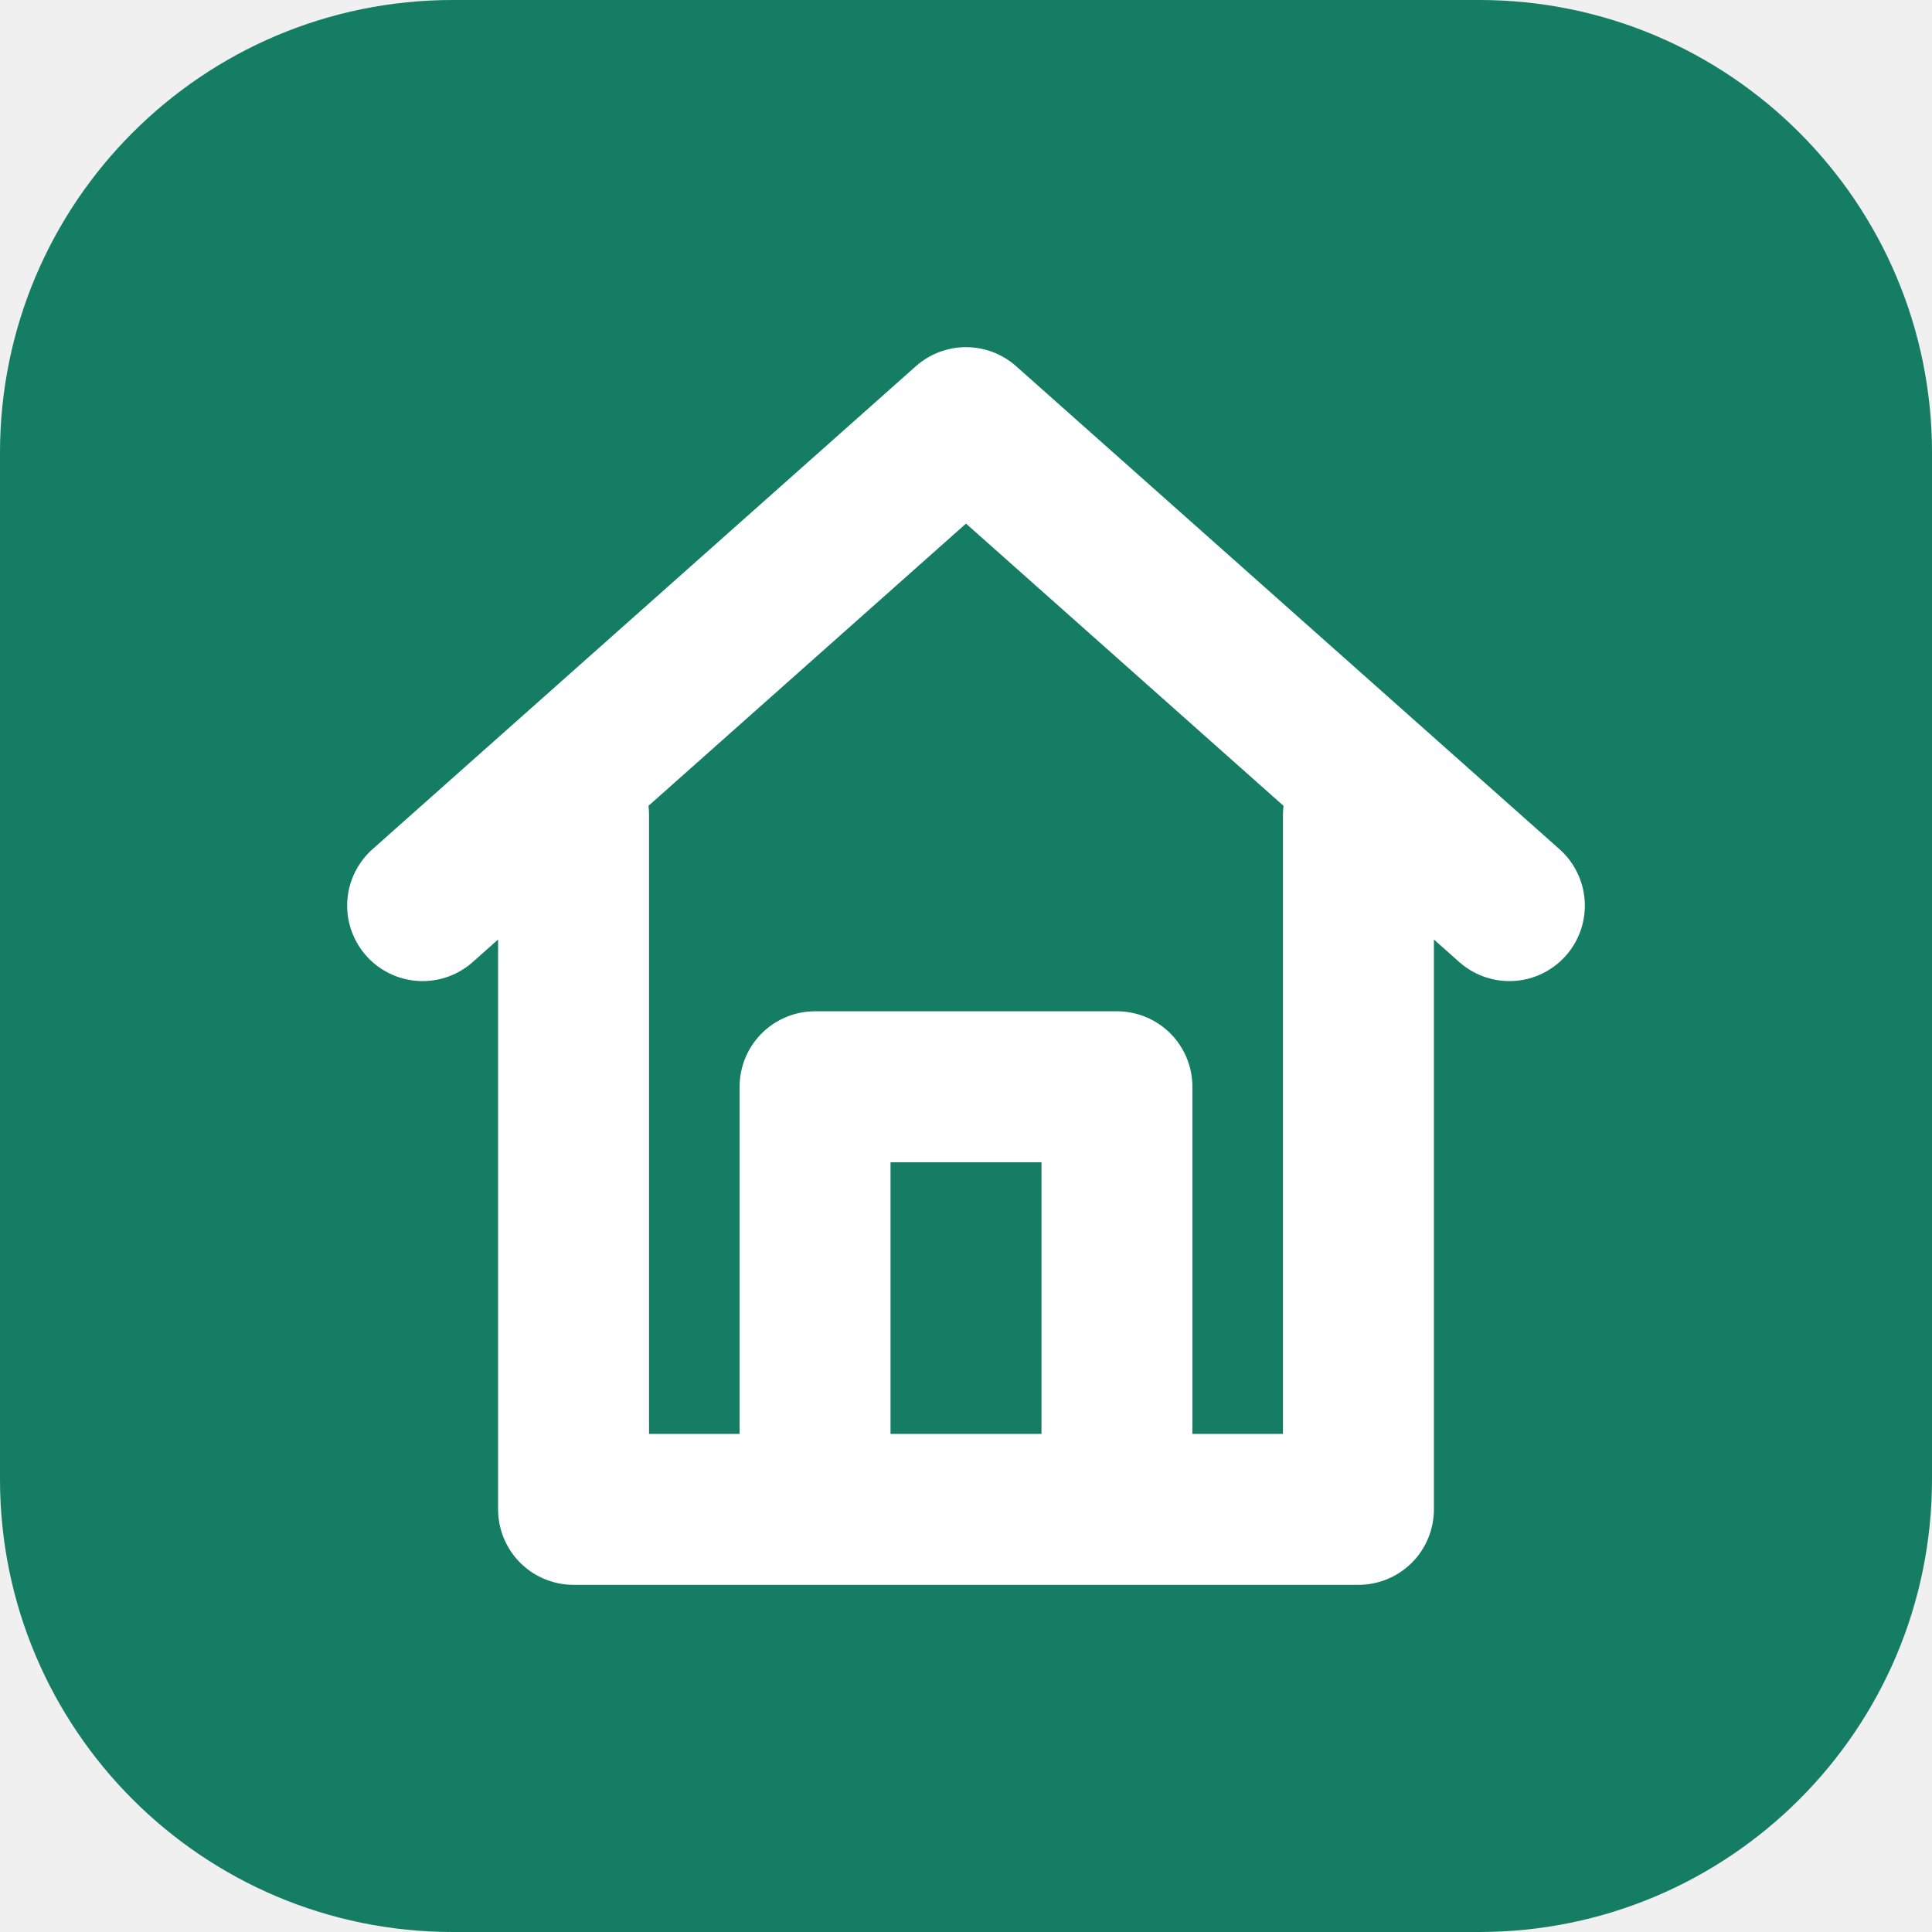
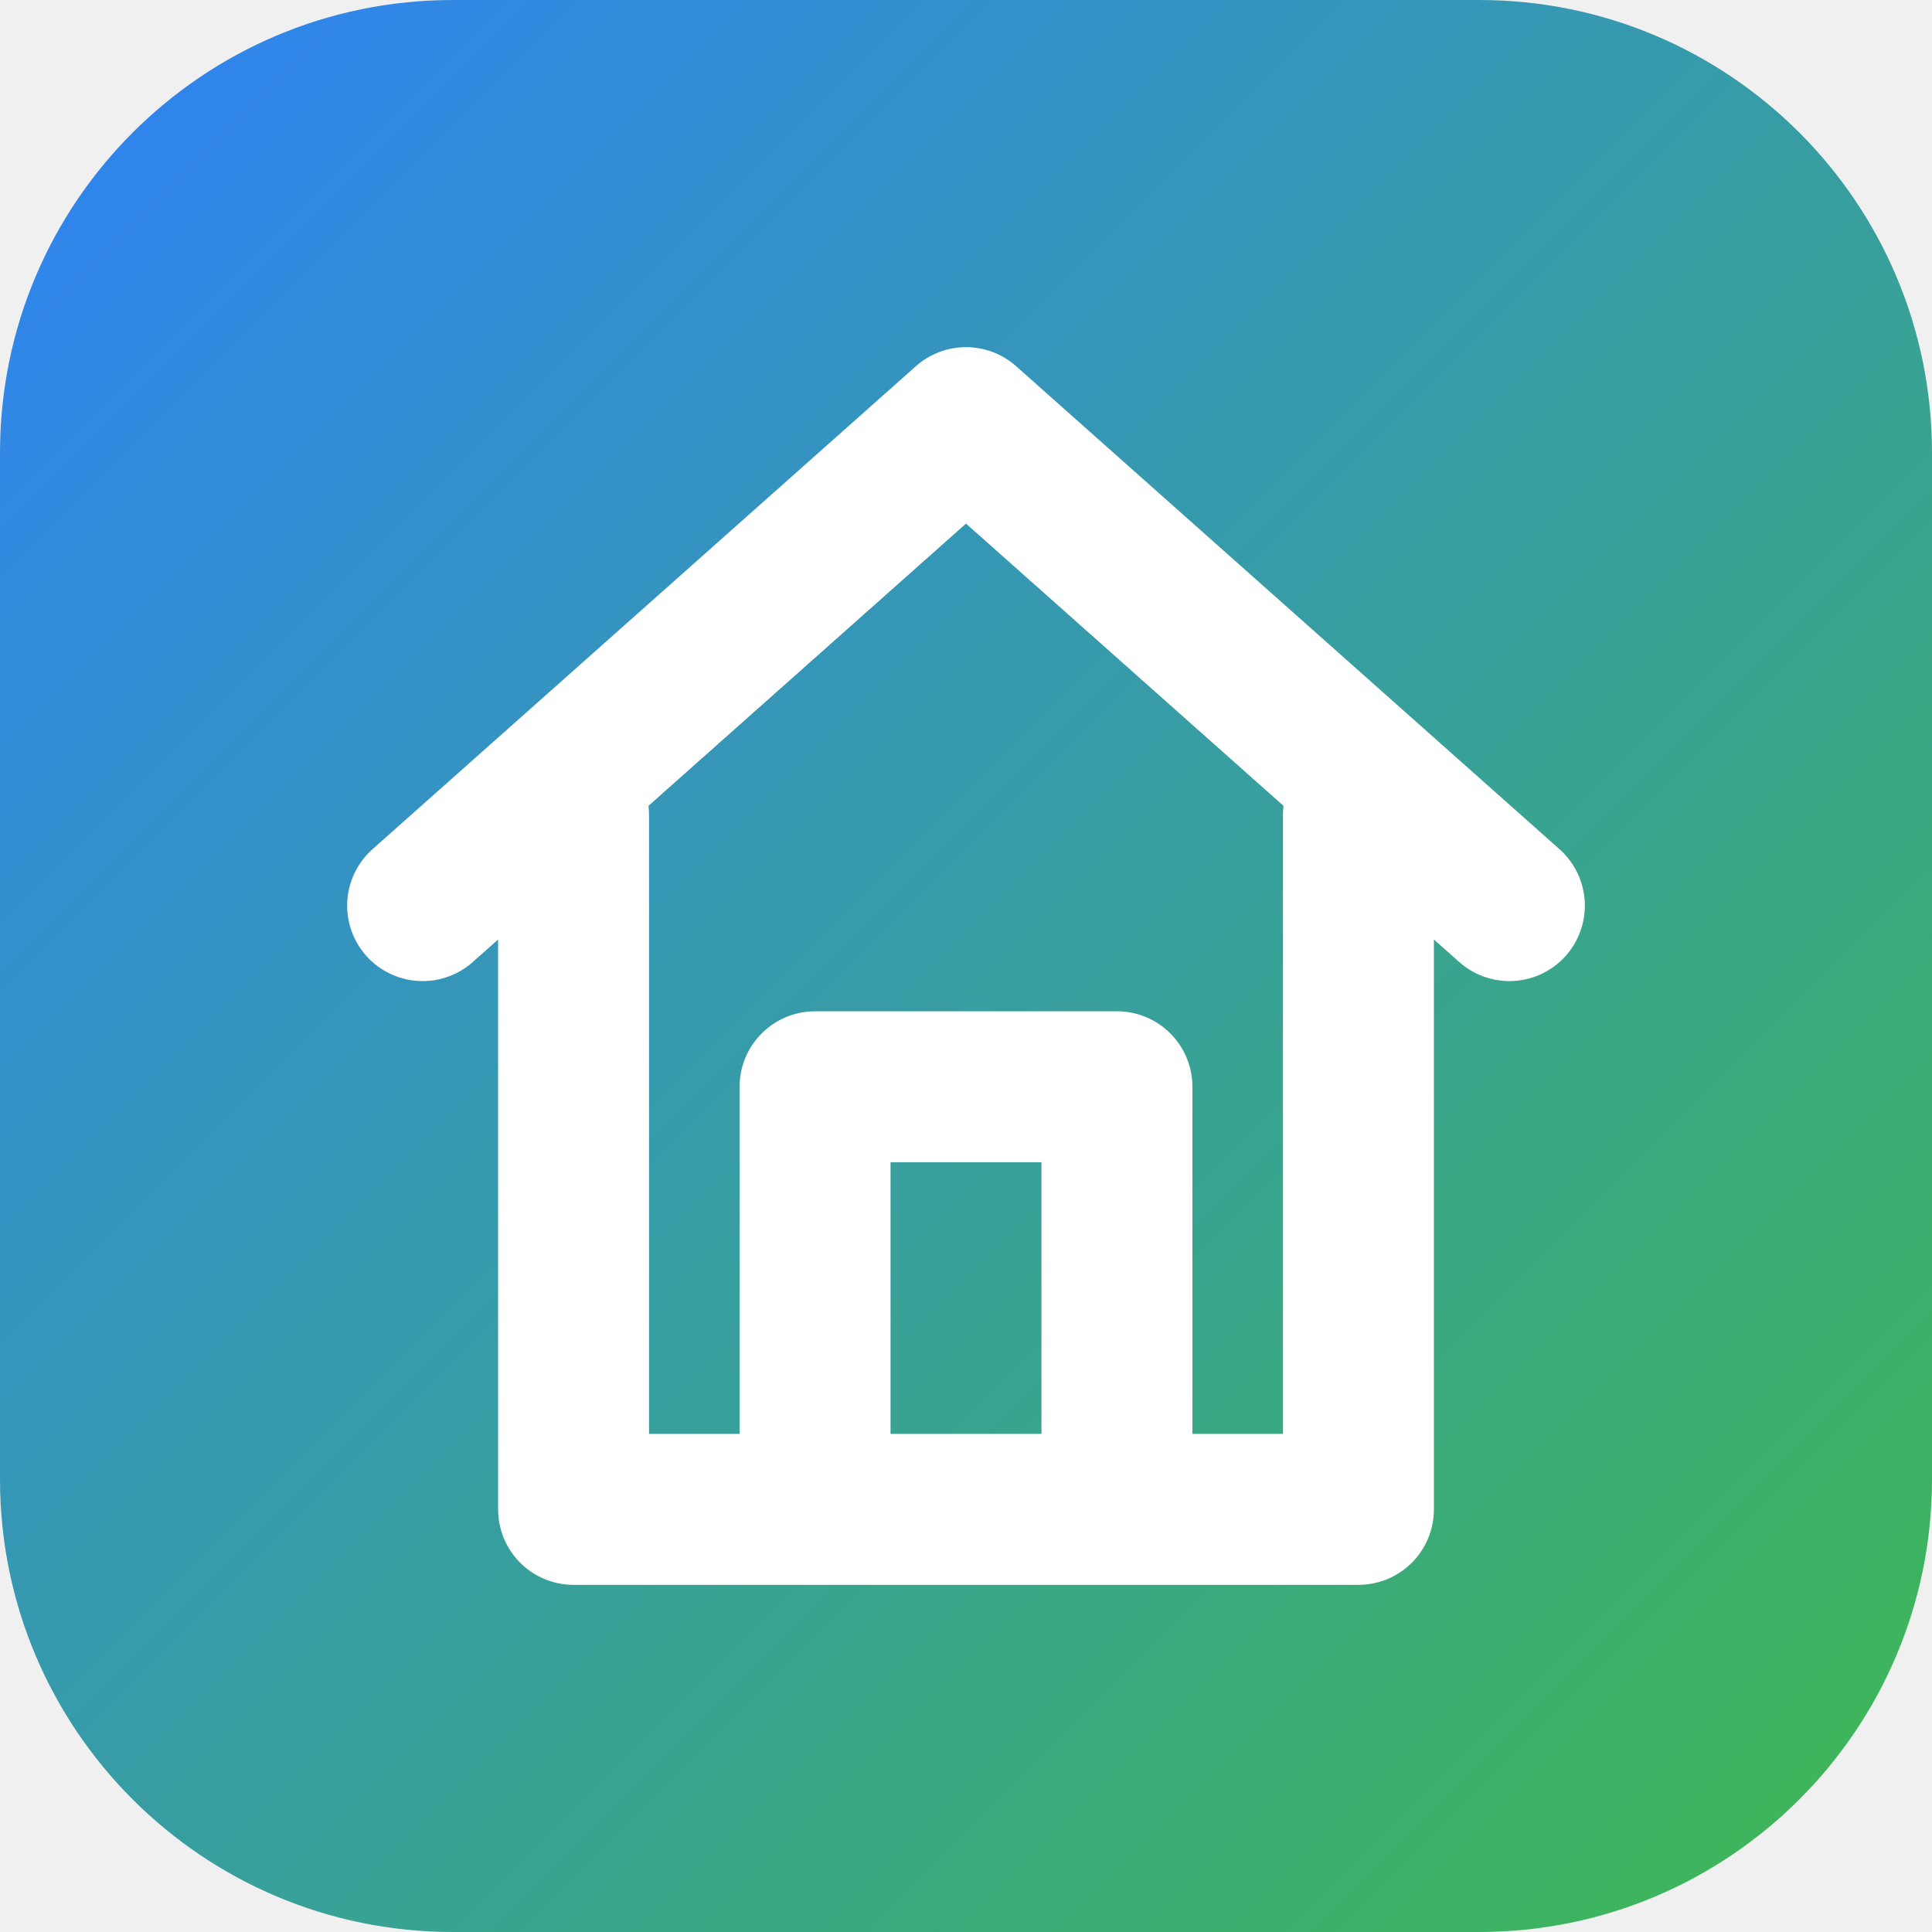
<svg xmlns="http://www.w3.org/2000/svg" viewBox="0 0 64 64">
-   <rect width="64" height="64" rx="15" fill="#147d64" />
+   <defs>
+     <linearGradient id="brand-gradient" x1="0" y1="0" x2="1" y2="1">
+       <stop offset="0" stop-color="#2f81f7" />
+       <stop offset="1" stop-color="#3fb950" />
+     </linearGradient>
+   </defs>
+   <rect width="64" height="64" rx="15" fill="url(#brand-gradient)" />
  <path d="M14 30 32 14l18 16M19 27v23h26V27M27 50V36h10v14" fill="none" stroke="#fff" stroke-width="5" stroke-linecap="round" stroke-linejoin="round" />
</svg>
